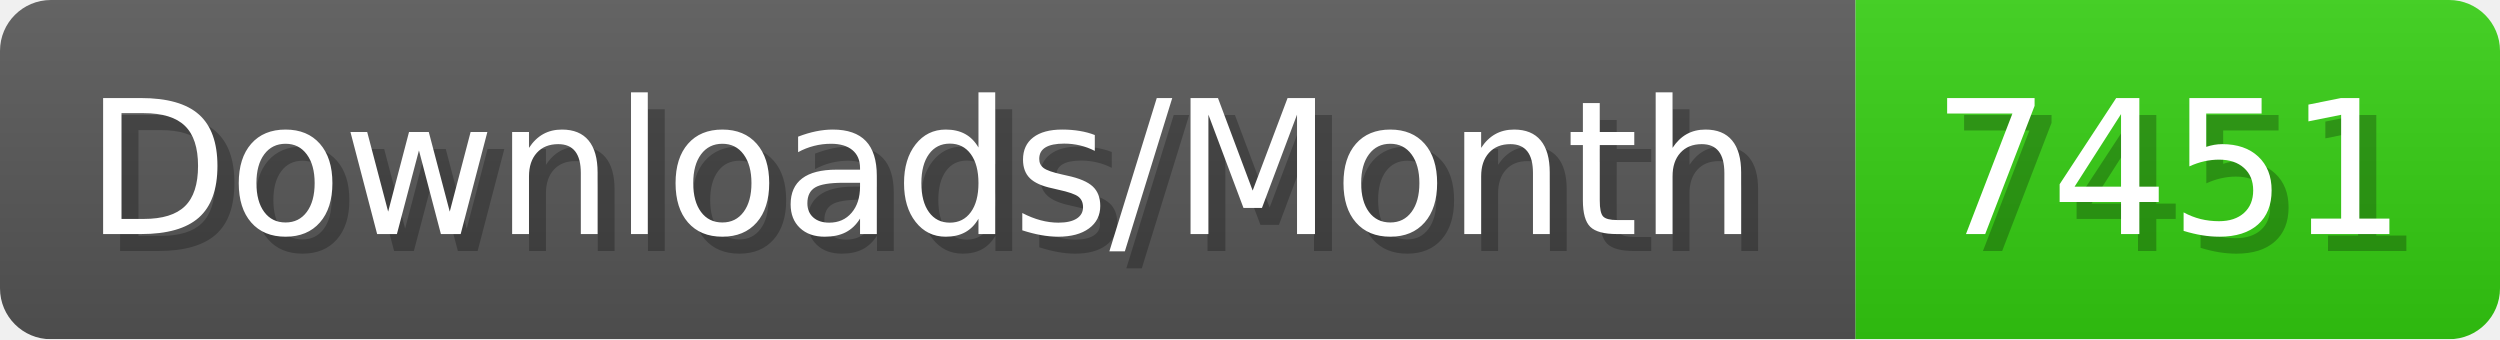
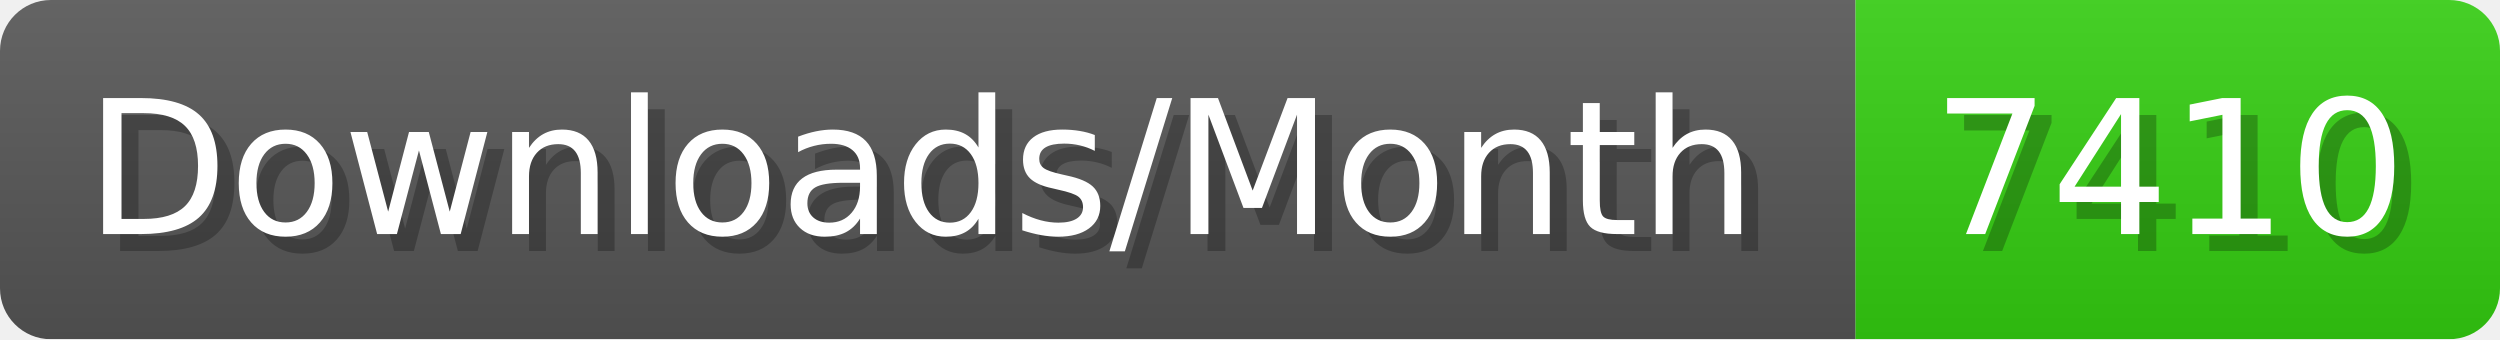
- <svg xmlns="http://www.w3.org/2000/svg" width="147.4" height="20" viewBox="0 0 1474 200" role="img" aria-label="Downloads/Month: 7451">
+ <svg xmlns="http://www.w3.org/2000/svg" width="147.4" height="20" viewBox="0 0 1474 200" role="img" aria-label="Downloads/Month: 7410">
  <linearGradient id="YlXUI" x2="0" y2="100%">
    <stop offset="0" stop-opacity=".1" stop-color="#EEE" />
    <stop offset="1" stop-opacity=".1" />
  </linearGradient>
  <mask id="JHhop">
    <rect width="1474" height="200" rx="30" fill="#FFF" />
  </mask>
  <g mask="url(#JHhop)">
    <rect width="1094" height="200" fill="#555" />
    <rect width="380" height="200" fill="#3C1" x="1094" />
    <rect width="1474" height="200" fill="url(#YlXUI)" />
  </g>
  <g aria-hidden="true" fill="#fff" text-anchor="start" font-family="Verdana,DejaVu Sans,sans-serif" font-size="110">
    <text x="60" y="148" textLength="994" fill="#000" opacity="0.25">Downloads/Month</text>
    <text x="50" y="138" textLength="994">Downloads/Month</text>
-     <text x="1149" y="148" textLength="280" fill="#000" opacity="0.25">7451</text>
-     <text x="1139" y="138" textLength="280">7451</text>
+     <text x="1149" y="148" textLength="280" fill="#000" opacity="0.25">7410</text>
+     <text x="1139" y="138" textLength="280">7410</text>
  </g>
</svg>
